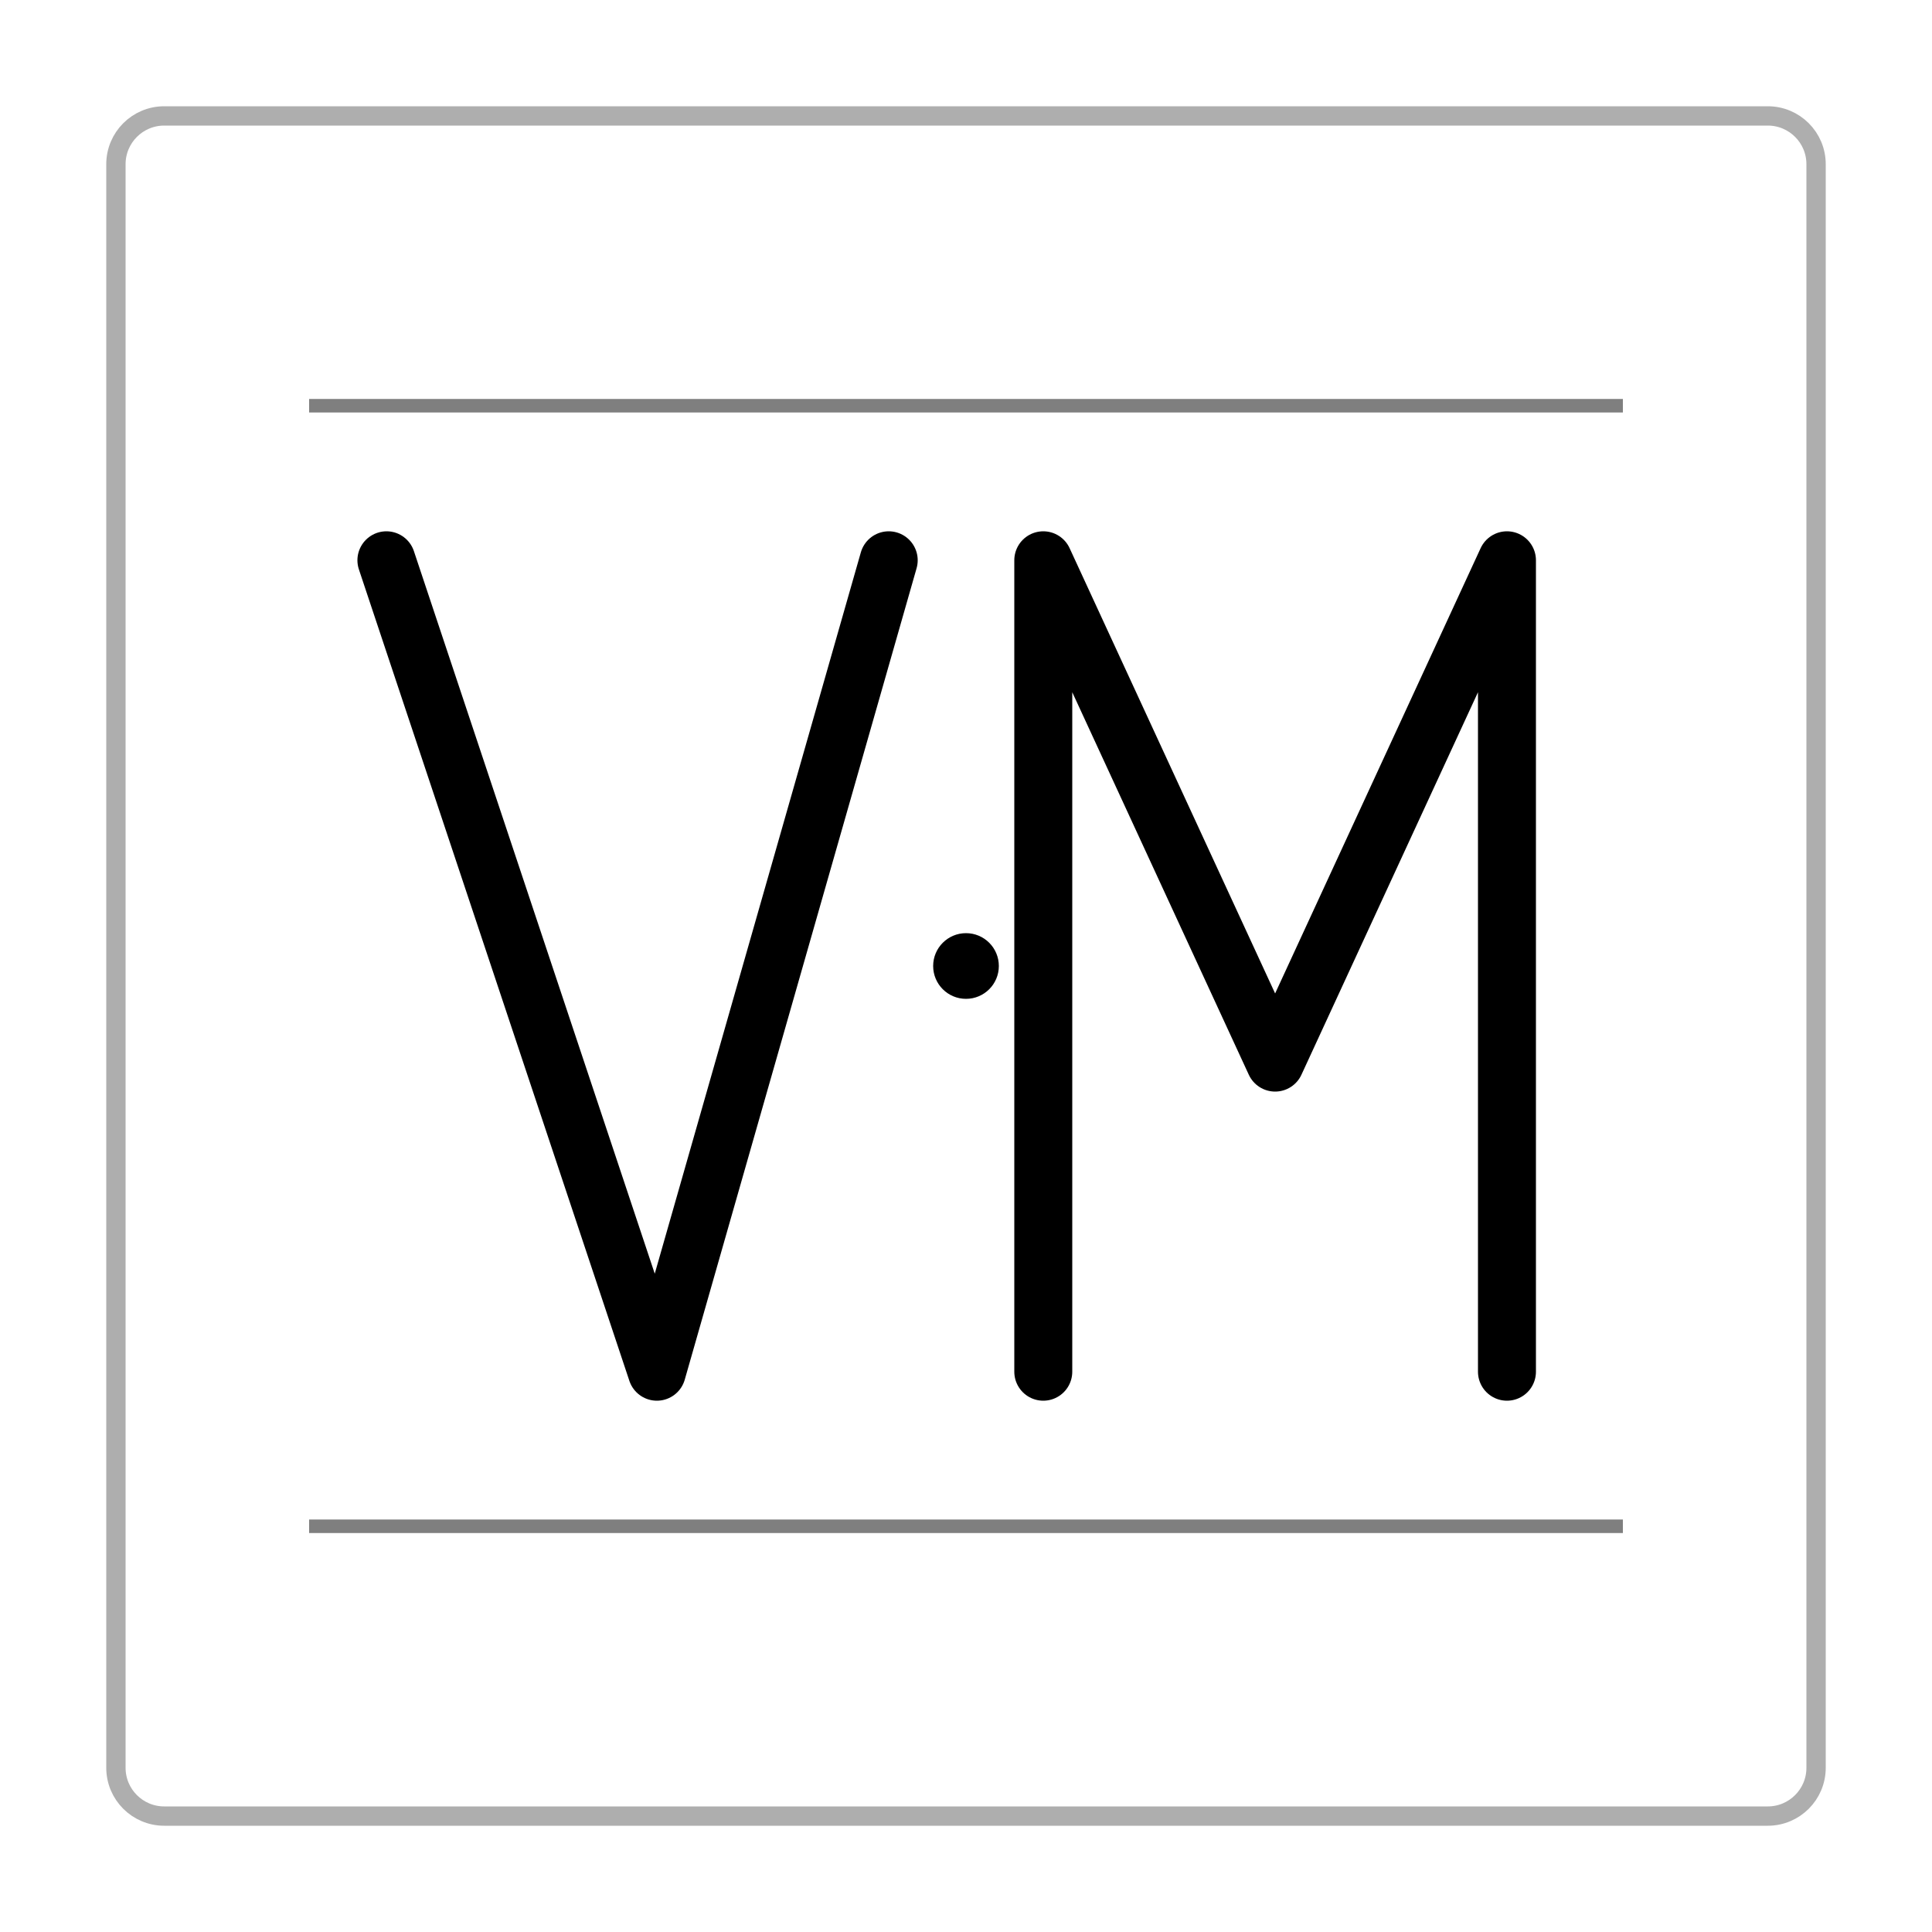
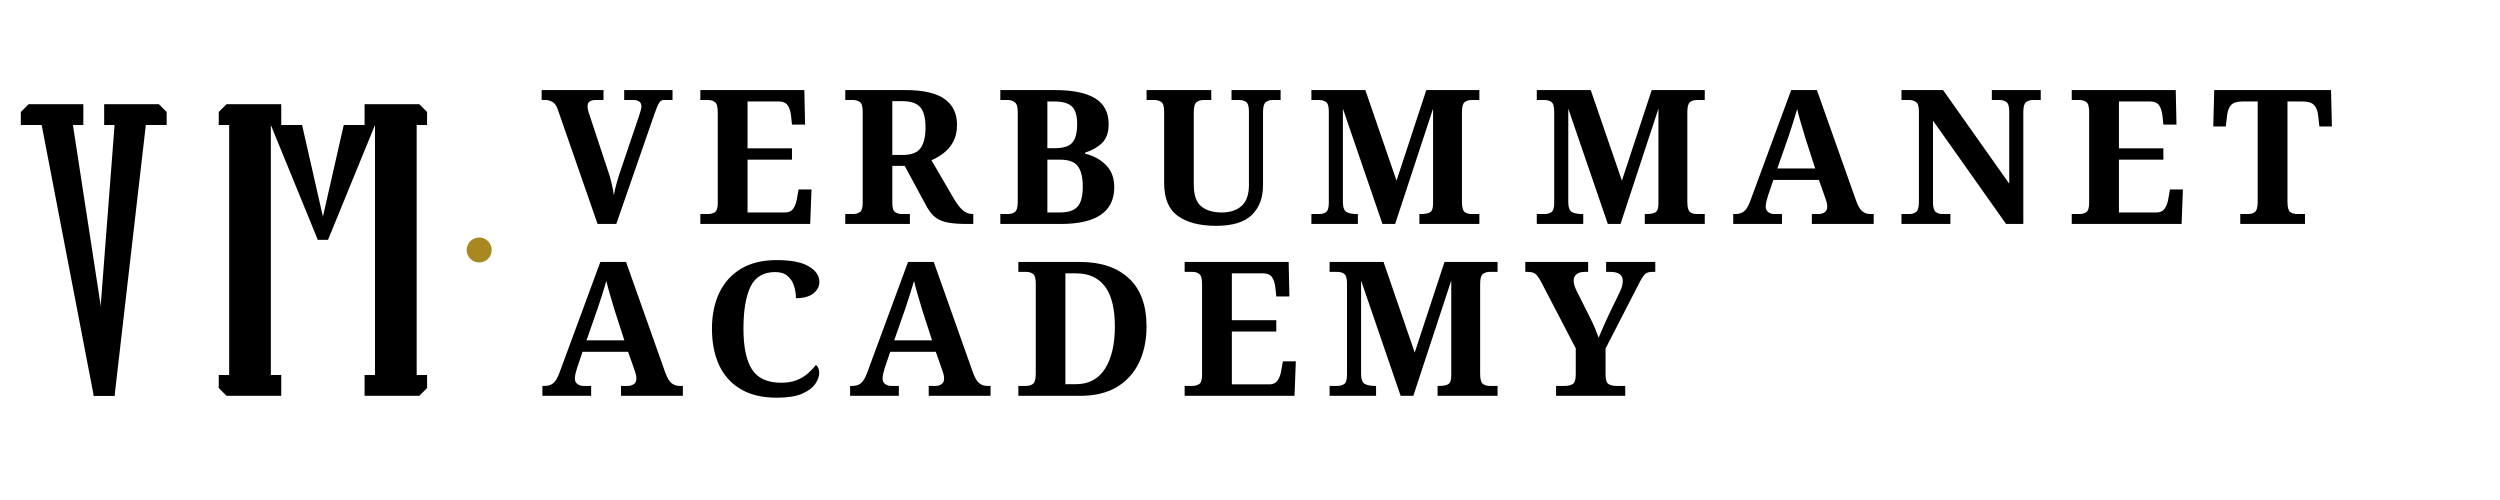
- <svg xmlns="http://www.w3.org/2000/svg" viewBox="0 0 100 100" fill="none" role="img" aria-label="Verbum Manet Academy — La Palabra permanece">
-   <rect x="6" y="6" width="88" height="88" rx="2.5" ry="2.5" stroke="currentColor" stroke-width="1" opacity="0.32" />
-   <path d="M 16 21 L 84 21" stroke="currentColor" stroke-width="0.7" opacity="0.5" />
-   <path d="M 16 79 L 84 79" stroke="currentColor" stroke-width="0.7" opacity="0.5" />
-   <path d="M 20 29 L 34 71 L 46 29" stroke="currentColor" stroke-width="3" stroke-linecap="round" stroke-linejoin="round" />
-   <circle cx="50" cy="50" r="1.7" fill="currentColor" />
-   <path d="M 54 71 L 54 29 L 66 55 L 78 29 L 78 71" stroke="currentColor" stroke-width="3" stroke-linecap="round" stroke-linejoin="round" />
+ <svg xmlns="http://www.w3.org/2000/svg" viewBox="0 0 480 96" fill="currentColor" role="img" aria-label="Verbum Manet Academy" font-family="'Cormorant Garamond', 'Cormorant', Garamond, 'Adobe Garamond Pro', 'EB Garamond', serif">
+   <g class="vma-logo__isotipo">
+     <path d="M5.5 20 H16 V24 H4 V21.5 Z" />
+     <path d="M20 20 H30.5 L32 21.5 V24 H20 Z" />
+     <path d="M8 24 H14 L22 76 H18 Z" />
+     <path d="M22 24 H28 L22 76 H18 Z" />
+     <path d="M43.5 20 H54 V24 H42 V21.5 Z" />
+     <path d="M70 20 H80.5 L82 21.5 V24 H70 Z" />
+     <path d="M44 24 H52 V72 H44 Z" />
+     <path d="M72 24 H80 V72 H72 Z" />
+     <path d="M52 24 H58 L63 46 H61 Z" />
+     <path d="M66 24 H72 L63 46 H61 Z" />
+     <path d="M42 72 H54 V76 H43.5 L42 74.5 Z" />
+     <path d="M70 72 H82 V74.5 L80.5 76 H70 Z" />
+   </g>
+   <g class="vma-logo__separator">
+     <circle cx="92" cy="48" r="2.4" fill="#A88820" />
+   </g>
+   <g class="vma-logo__wordmark">
+     <text x="104" y="43" font-size="36" font-weight="600" letter-spacing="4.32">VERBUM<tspan dx="9" font-weight="700">MANET</tspan>
+     </text>
+     <text x="104" y="76" font-size="36" font-weight="600" letter-spacing="4.32">ACADEMY</text>
+   </g>
</svg>
